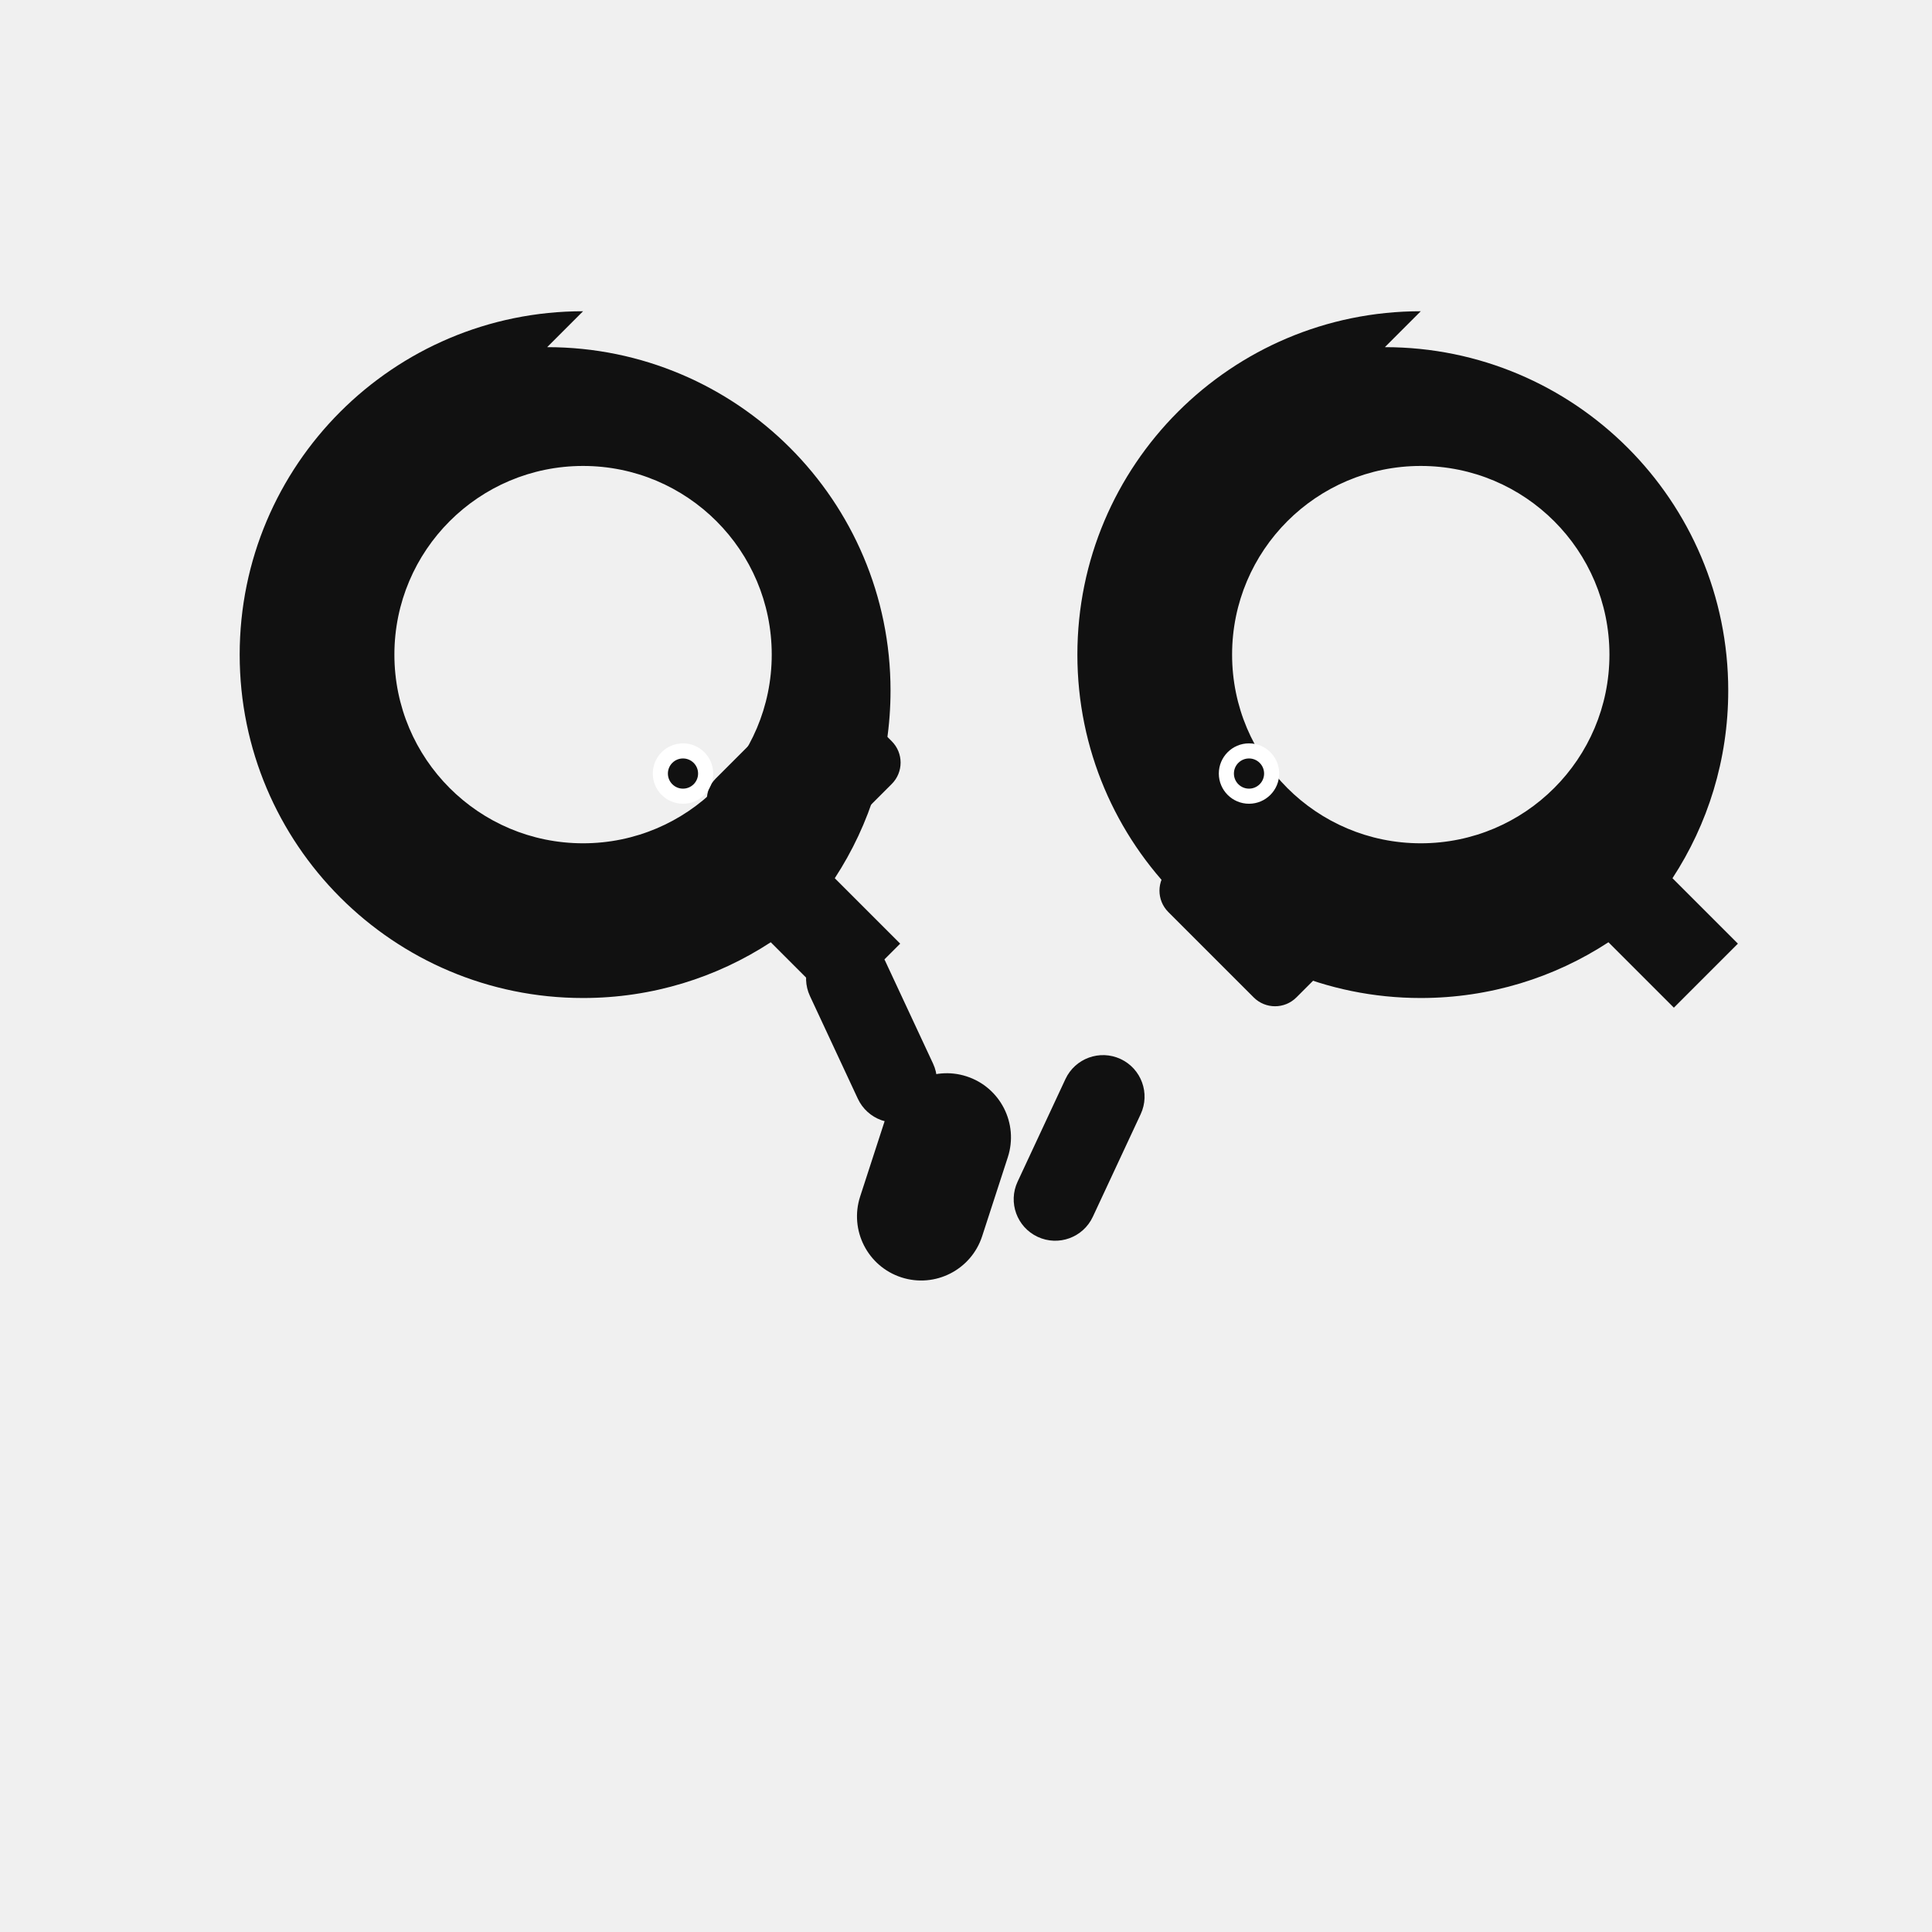
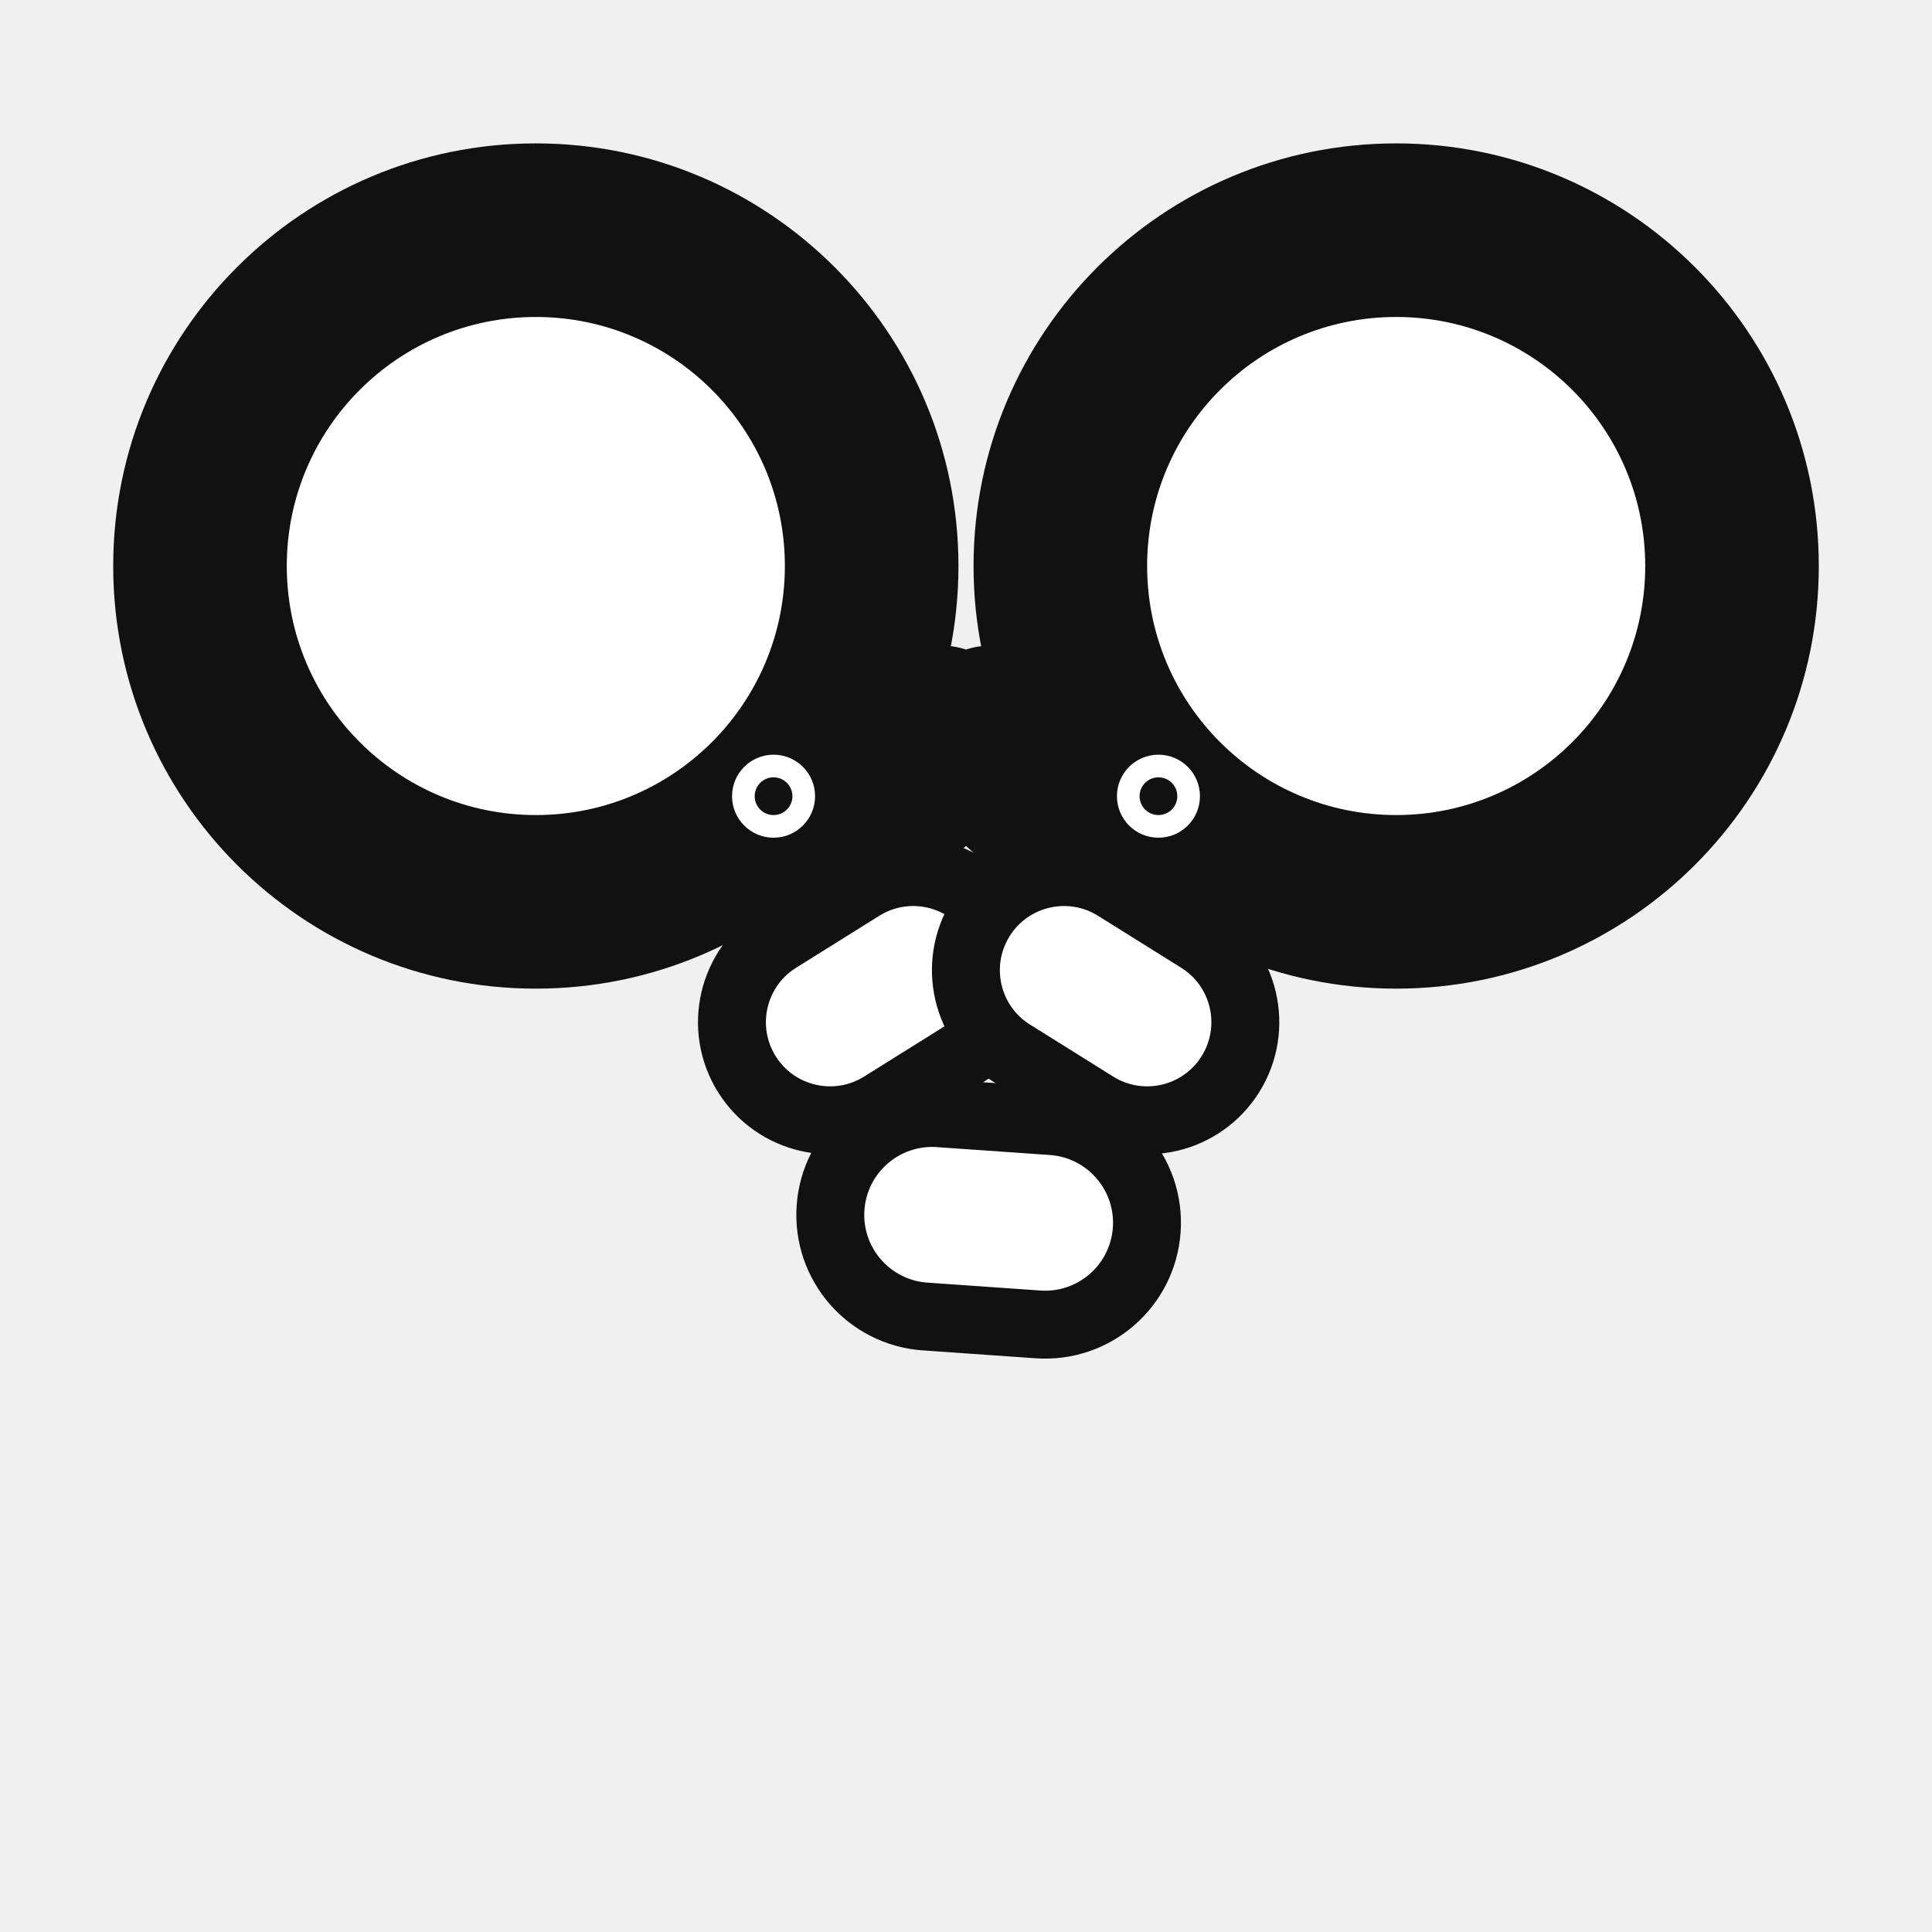
<svg xmlns="http://www.w3.org/2000/svg" width="512" height="512" viewBox="0 0 512 512" fill="none">
  <rect width="512" height="512" fill="none" />
  <g fill="#111111">
-     <path fill-rule="evenodd" clip-rule="evenodd" d="M145 92C195.258 92 236 132.742 236 183C236 201.357 230.565 218.445 221.224 232.737L238.562 250.074L221.592 267.044L204.255 249.707C189.963 259.048 172.875 264.483 154.518 264.483C104.259 264.483 63.518 223.741 63.518 173.482C63.518 123.224 104.259 82.482 154.518 82.482L145 92ZM154.518 123.482C126.899 123.482 104.518 145.864 104.518 173.482C104.518 201.101 126.899 223.482 154.518 223.482C182.136 223.482 204.518 201.101 204.518 173.482C204.518 145.864 182.136 123.482 154.518 123.482Z" />
-     <rect x="184" y="212" width="48" height="34" rx="8" transform="rotate(-45 184 212)" fill="#111111" />
-     <circle cx="181" cy="205" r="8" fill="white" />
-     <circle cx="181" cy="205" r="4" fill="#111111" />
-     <path fill-rule="evenodd" clip-rule="evenodd" d="M367 92C417.258 92 458 132.742 458 183C458 201.357 452.565 218.445 443.224 232.737L460.562 250.074L443.592 267.044L426.255 249.707C411.963 259.048 394.875 264.483 376.518 264.483C326.259 264.483 285.518 223.741 285.518 173.482C285.518 123.224 326.259 82.482 376.518 82.482L367 92ZM376.518 123.482C348.899 123.482 326.518 145.864 326.518 173.482C326.518 201.101 348.899 223.482 376.518 223.482C404.136 223.482 426.518 201.101 426.518 173.482C426.518 145.864 404.136 123.482 376.518 123.482Z" />
-     <rect x="328" y="212" width="48" height="34" rx="8" transform="rotate(45 328 212)" fill="#111111" />
-     <circle cx="331" cy="205" r="8" fill="white" />
-     <circle cx="331" cy="205" r="4" fill="#111111" />
-     <rect x="210" y="254" width="22" height="52" rx="11" transform="rotate(-25 210 254)" fill="#111111" />
-     <rect x="240" y="280" width="34" height="56" rx="17" transform="rotate(18 240 280)" fill="#111111" />
-     <rect x="287" y="276" width="22" height="52" rx="11" transform="rotate(25 287 276)" fill="#111111" />
+     <circle cx="142" cy="150" r="112" />
+     <circle cx="142" cy="150" r="66" fill="white" />
+     <rect x="196" y="185" width="82" height="48" rx="18" transform="rotate(-42 237 209)" />
+     <circle cx="205" cy="211" r="11" fill="white" />
+     <circle cx="205" cy="211" r="5" />
+     <circle cx="370" cy="150" r="112" />
+     <circle cx="370" cy="150" r="66" fill="white" />
+     <rect x="234" y="185" width="82" height="48" rx="18" transform="rotate(42 275 209)" />
+     <circle cx="307" cy="211" r="11" fill="white" />
+     <circle cx="307" cy="211" r="5" />
+     <g fill="white" stroke="#111111" stroke-width="18" stroke-linejoin="round">
+       <rect x="192" y="238" width="78" height="52" rx="26" transform="rotate(-32 231 264)" />
+       <rect x="220" y="296" width="84" height="54" rx="27" transform="rotate(4 262 323)" />
+       <rect x="254" y="238" width="78" height="52" rx="26" transform="rotate(32 293 264)" />
+     </g>
  </g>
</svg>
